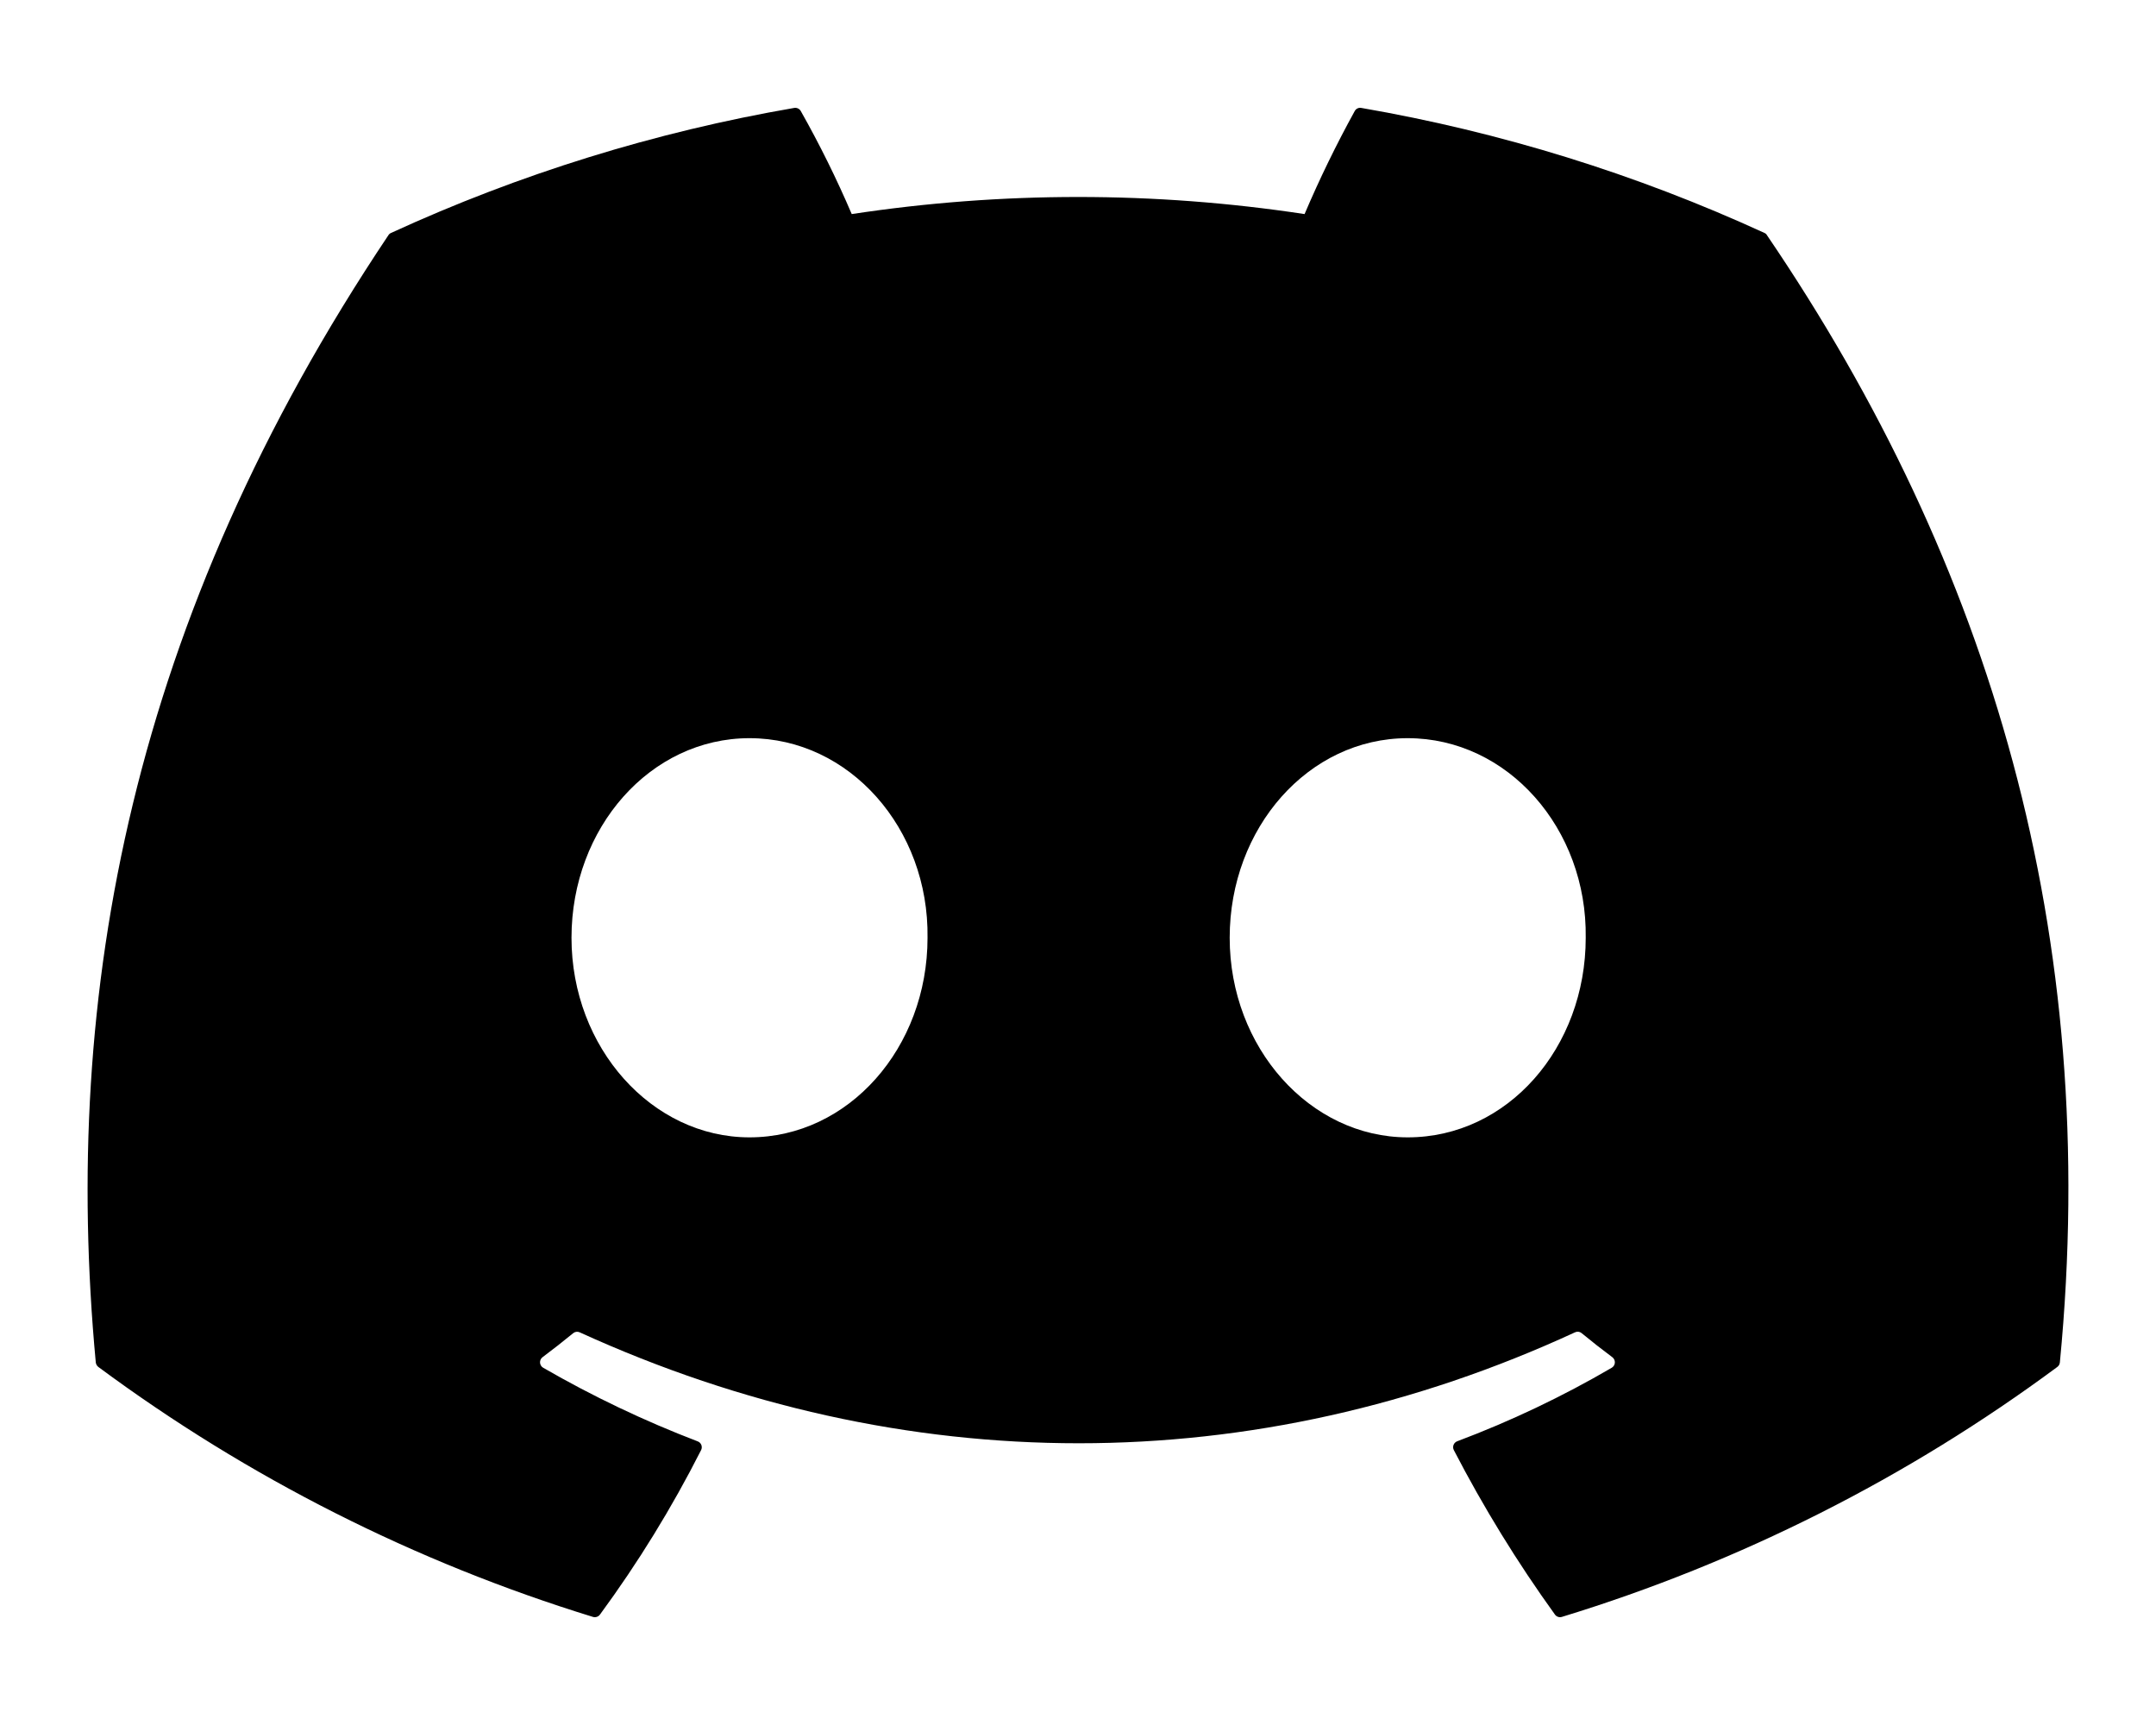
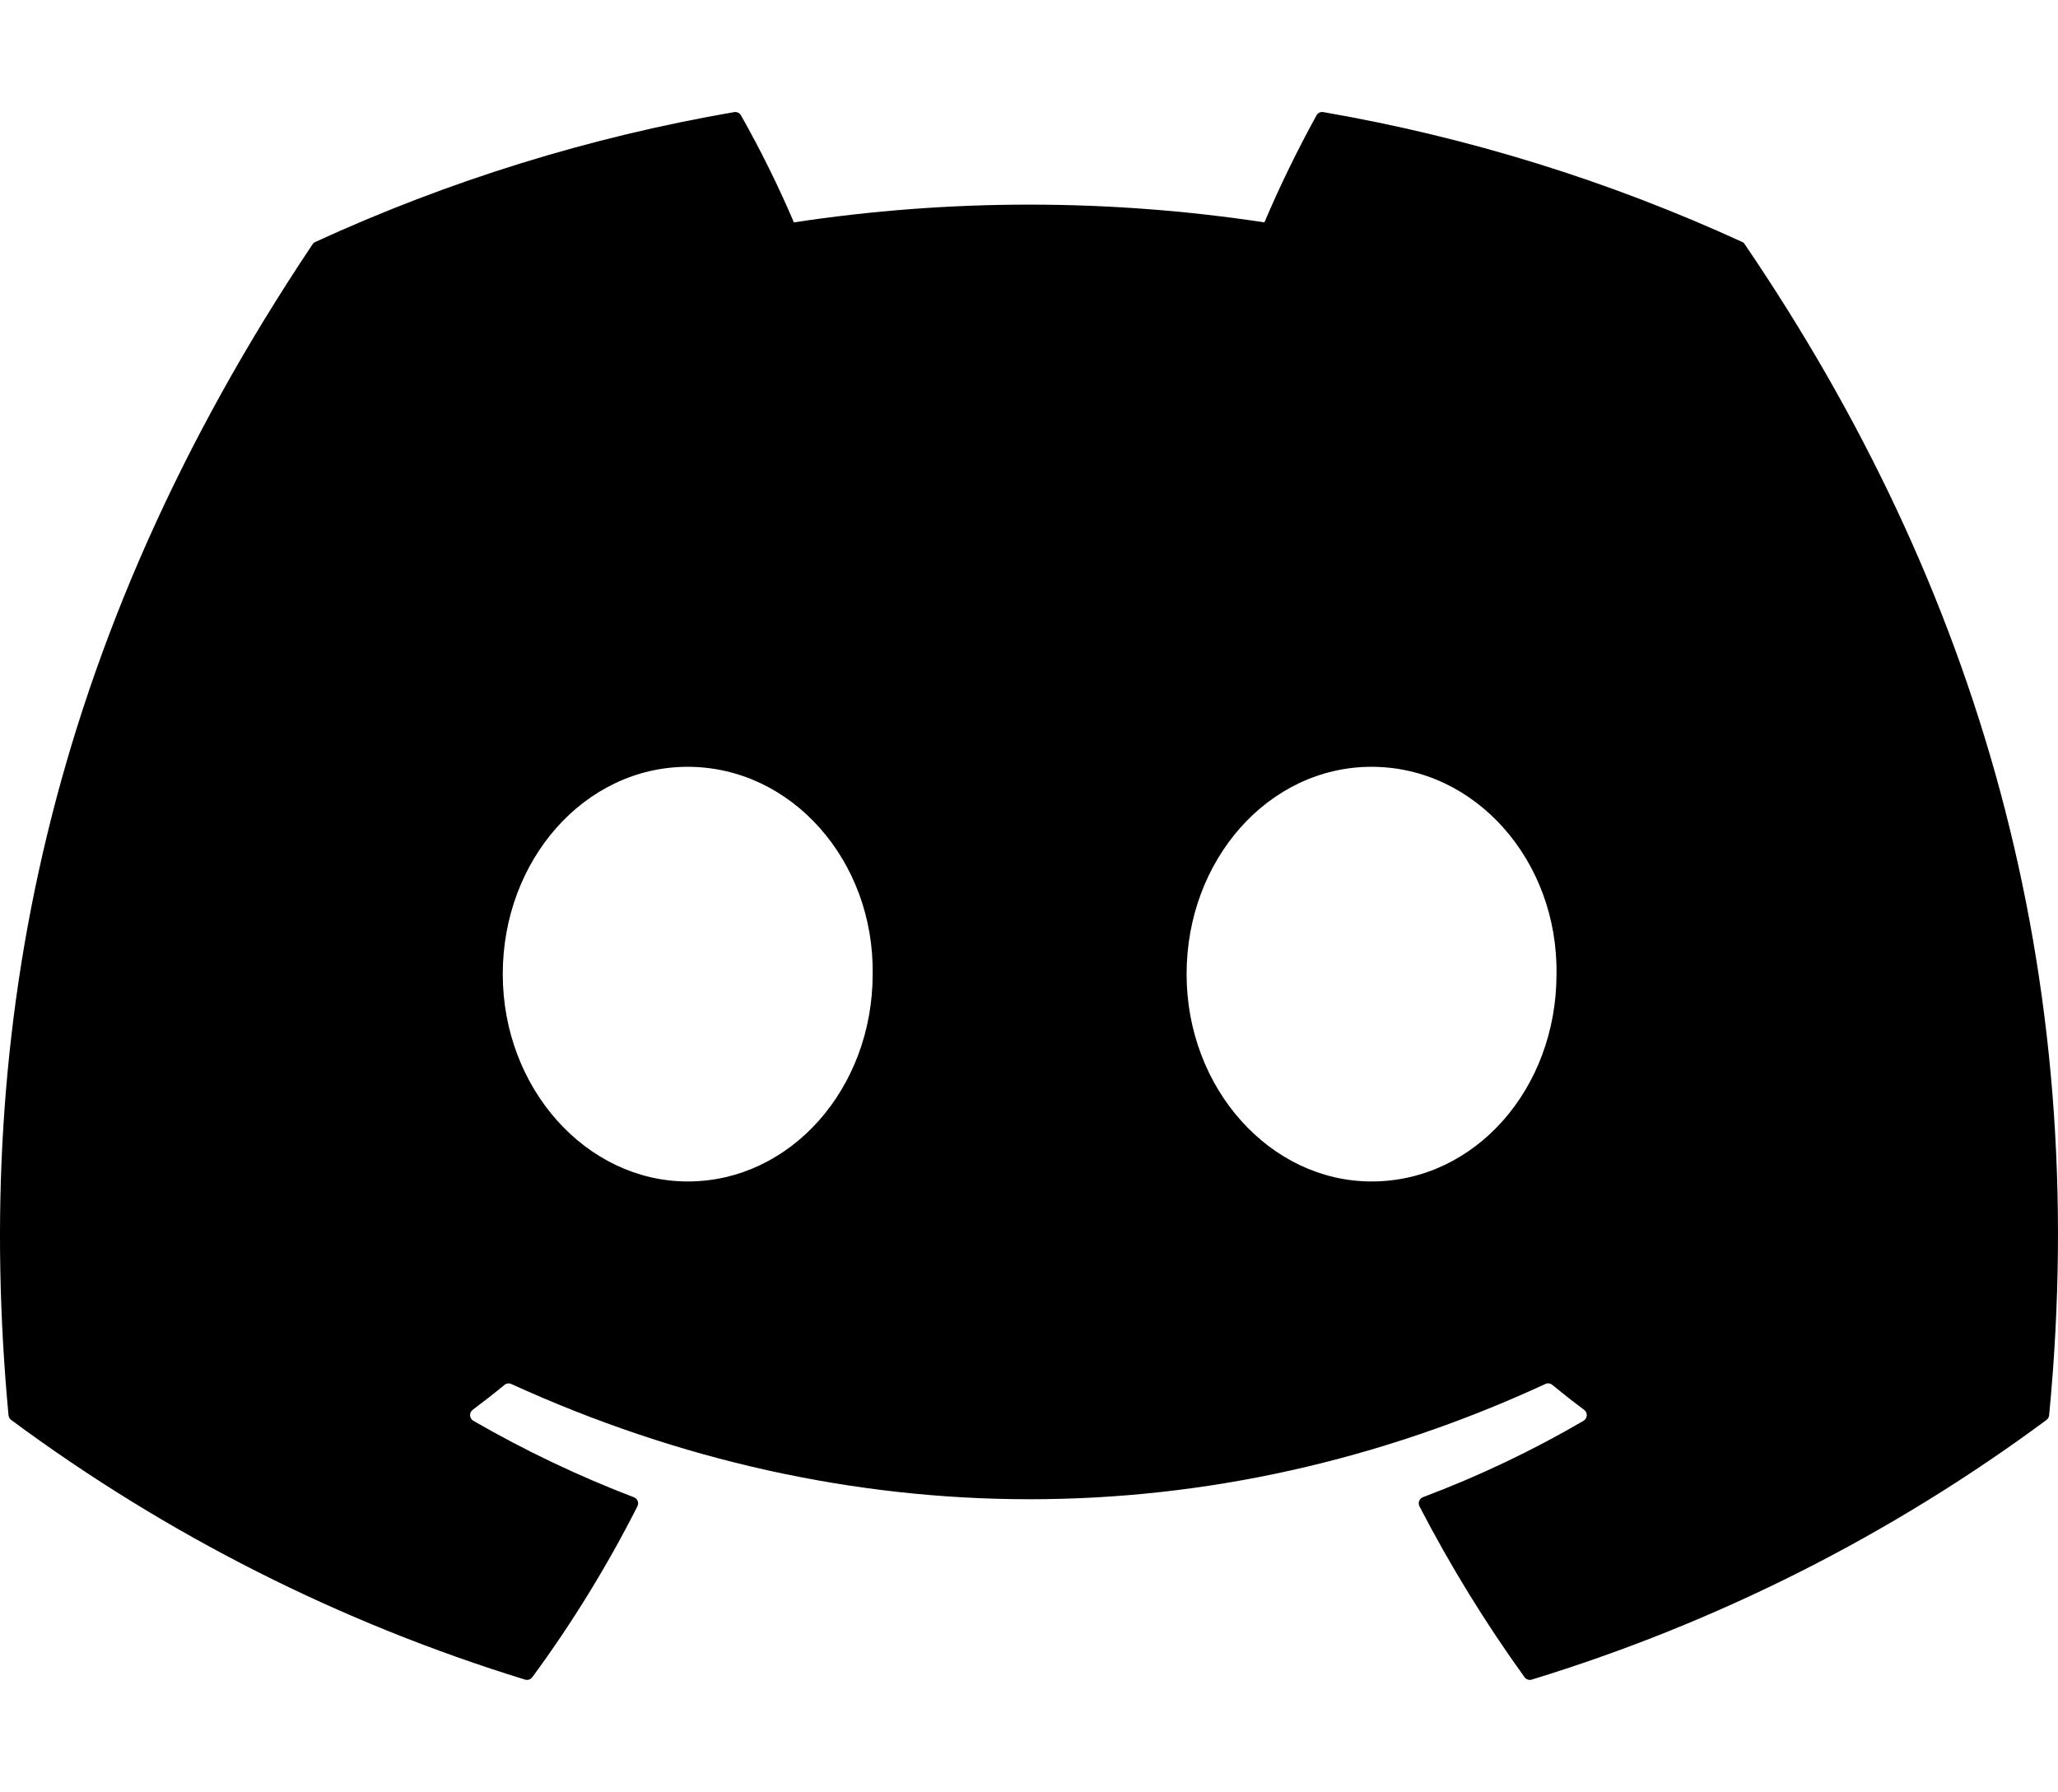
- <svg xmlns="http://www.w3.org/2000/svg" viewBox="0 0 640 512">
+ <svg xmlns="http://www.w3.org/2000/svg" viewBox="26 0 588 512">
  <path d="M524.531,69.836a1.5,1.5,0,0,0-.764-.7A485.065,485.065,0,0,0,404.081,32.03a1.816,1.816,0,0,0-1.923.91,337.461,337.461,0,0,0-14.9,30.6,447.848,447.848,0,0,0-134.426,0,309.541,309.541,0,0,0-15.135-30.6,1.89,1.89,0,0,0-1.924-.91A483.689,483.689,0,0,0,116.085,69.137a1.712,1.712,0,0,0-.788.676C39.068,183.651,18.186,294.69,28.43,404.354a2.016,2.016,0,0,0,.765,1.375A487.666,487.666,0,0,0,176.02,479.918a1.9,1.9,0,0,0,2.063-.676A348.2,348.2,0,0,0,208.12,430.4a1.86,1.86,0,0,0-1.019-2.588,321.173,321.173,0,0,1-45.868-21.853,1.885,1.885,0,0,1-.185-3.126c3.082-2.309,6.166-4.711,9.109-7.137a1.819,1.819,0,0,1,1.9-.256c96.229,43.917,200.41,43.917,295.5,0a1.812,1.812,0,0,1,1.924.233c2.944,2.426,6.027,4.851,9.132,7.16a1.884,1.884,0,0,1-.162,3.126,301.407,301.407,0,0,1-45.89,21.83,1.875,1.875,0,0,0-1,2.611,391.055,391.055,0,0,0,30.014,48.815,1.864,1.864,0,0,0,2.063.7A486.048,486.048,0,0,0,610.7,405.729a1.882,1.882,0,0,0,.765-1.352C623.729,277.594,590.933,167.465,524.531,69.836ZM222.491,337.58c-28.972,0-52.844-26.587-52.844-59.239S193.056,219.1,222.491,219.1c29.665,0,53.306,26.82,52.843,59.239C275.334,310.993,251.924,337.58,222.491,337.58Zm195.38,0c-28.971,0-52.843-26.587-52.843-59.239S388.437,219.1,417.871,219.1c29.667,0,53.307,26.82,52.844,59.239C470.715,310.993,447.538,337.58,417.871,337.58Z" />
</svg>
